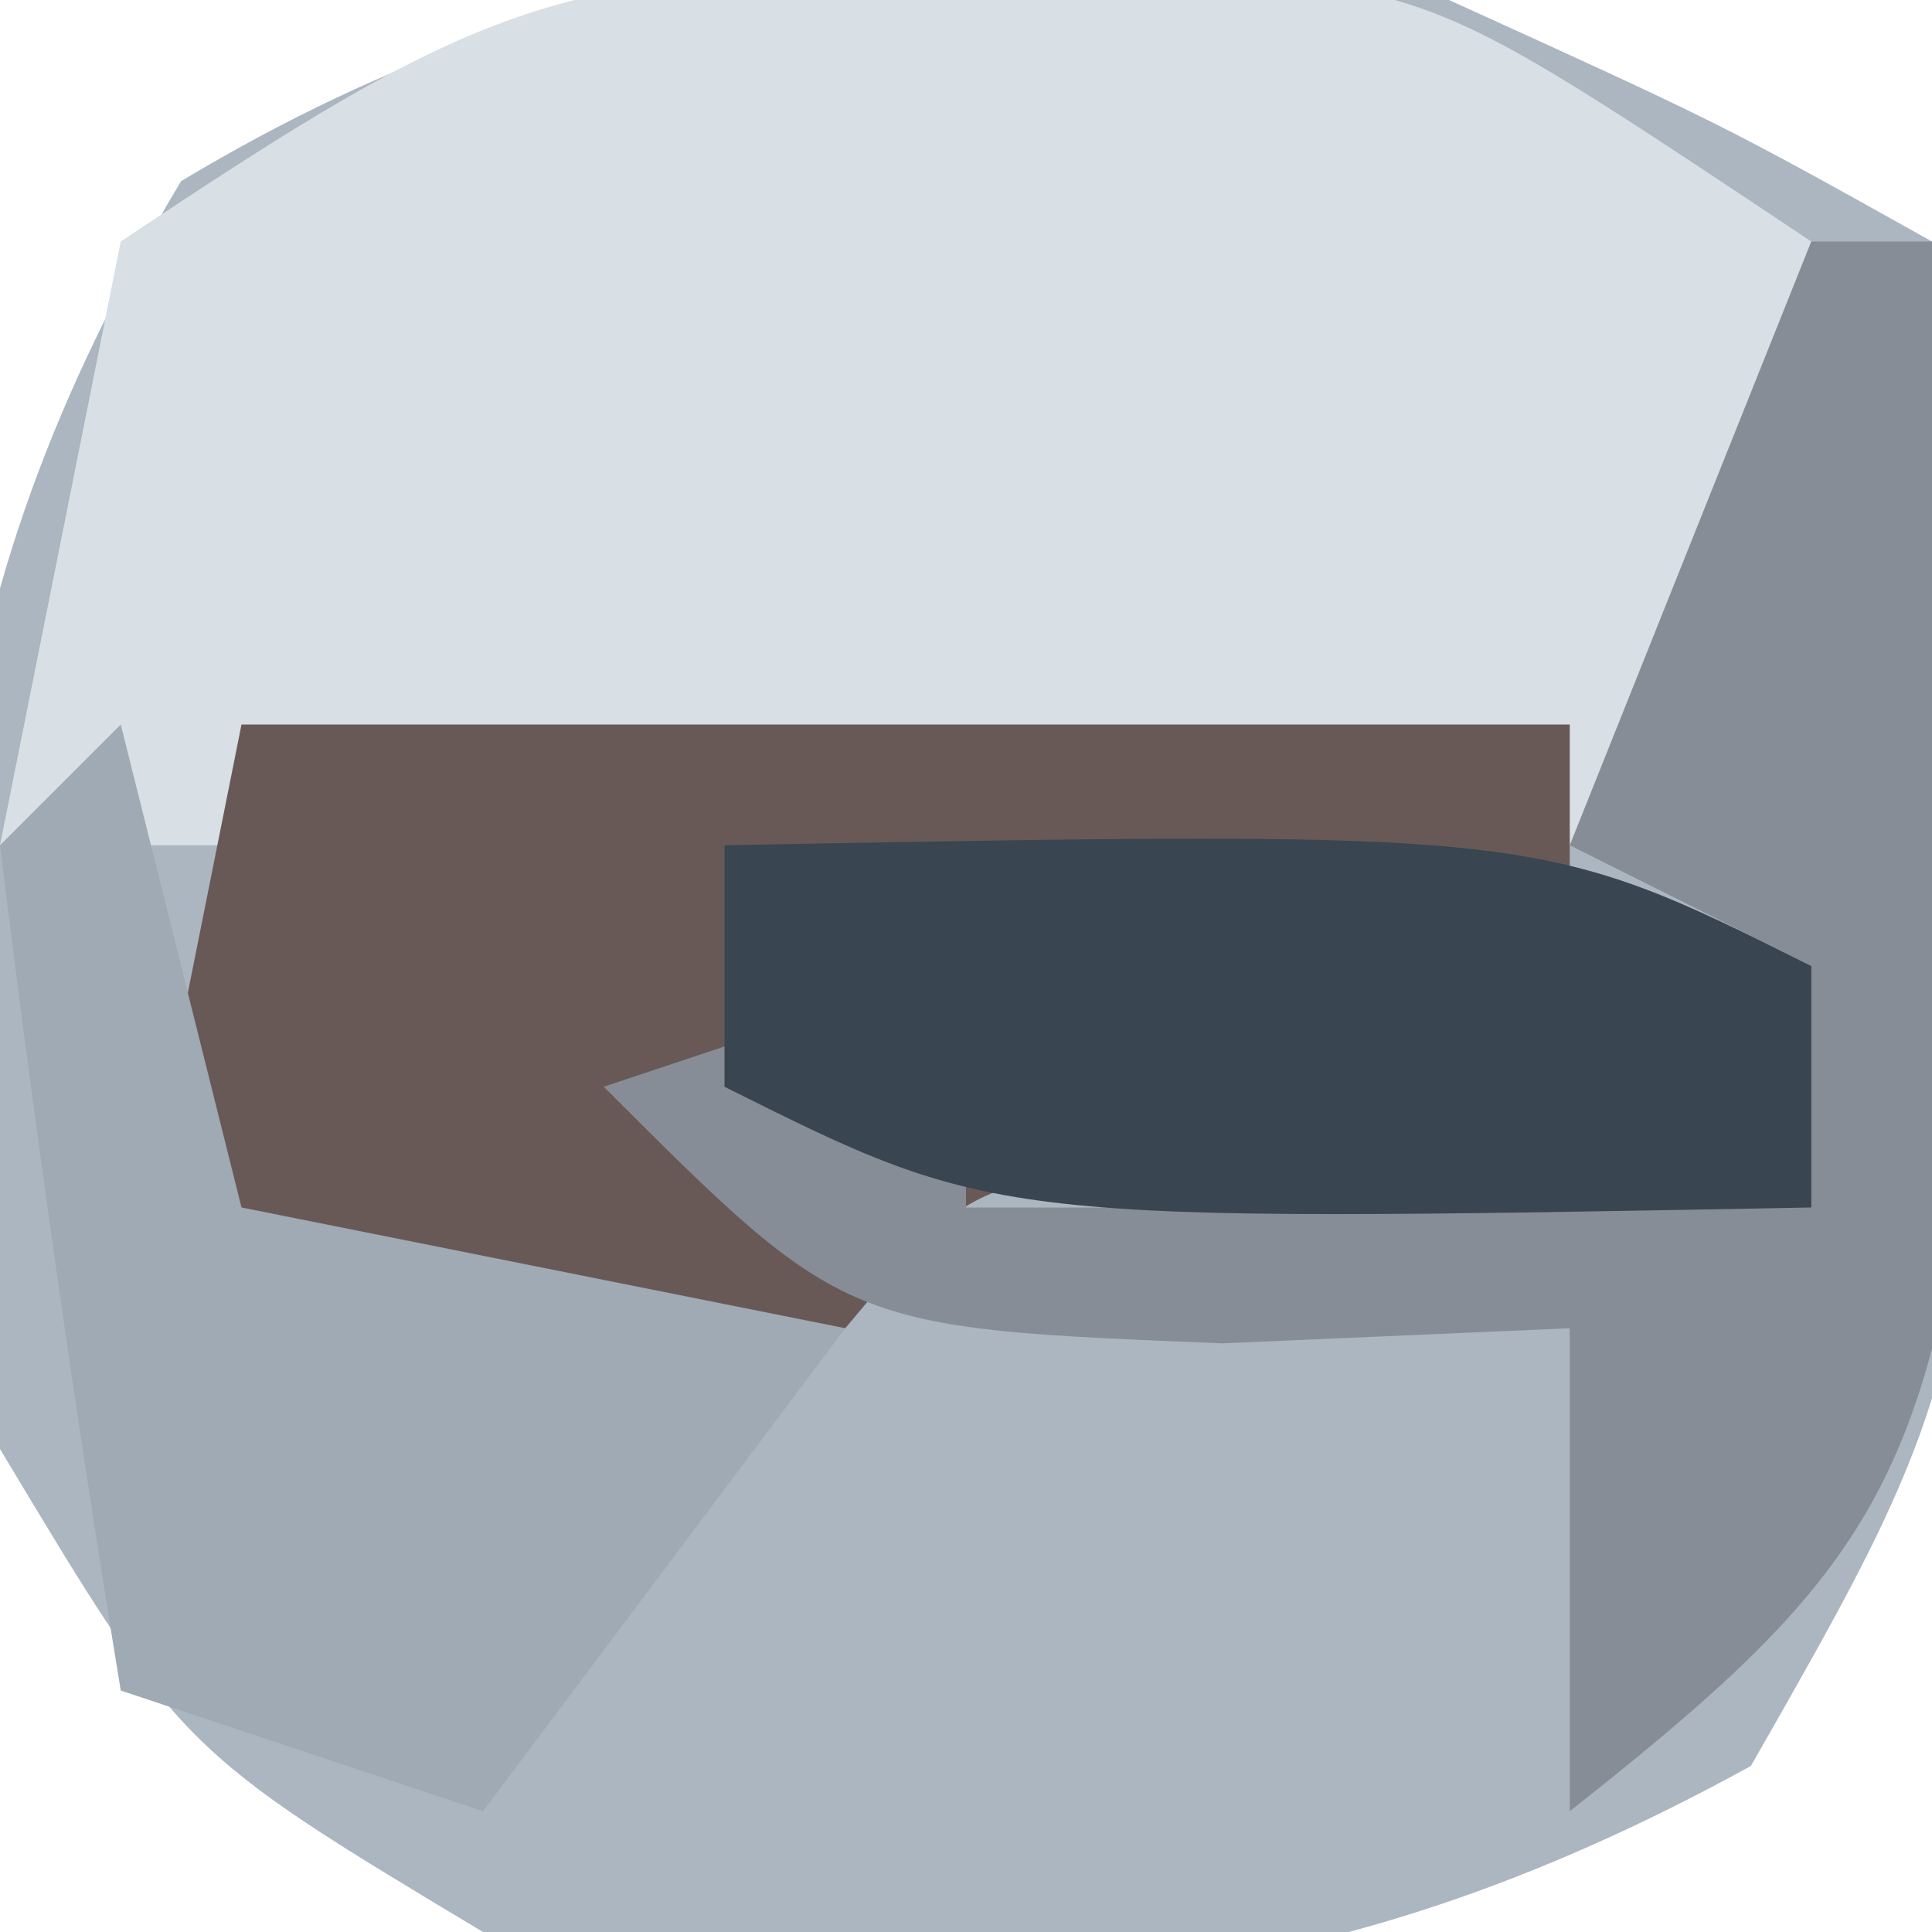
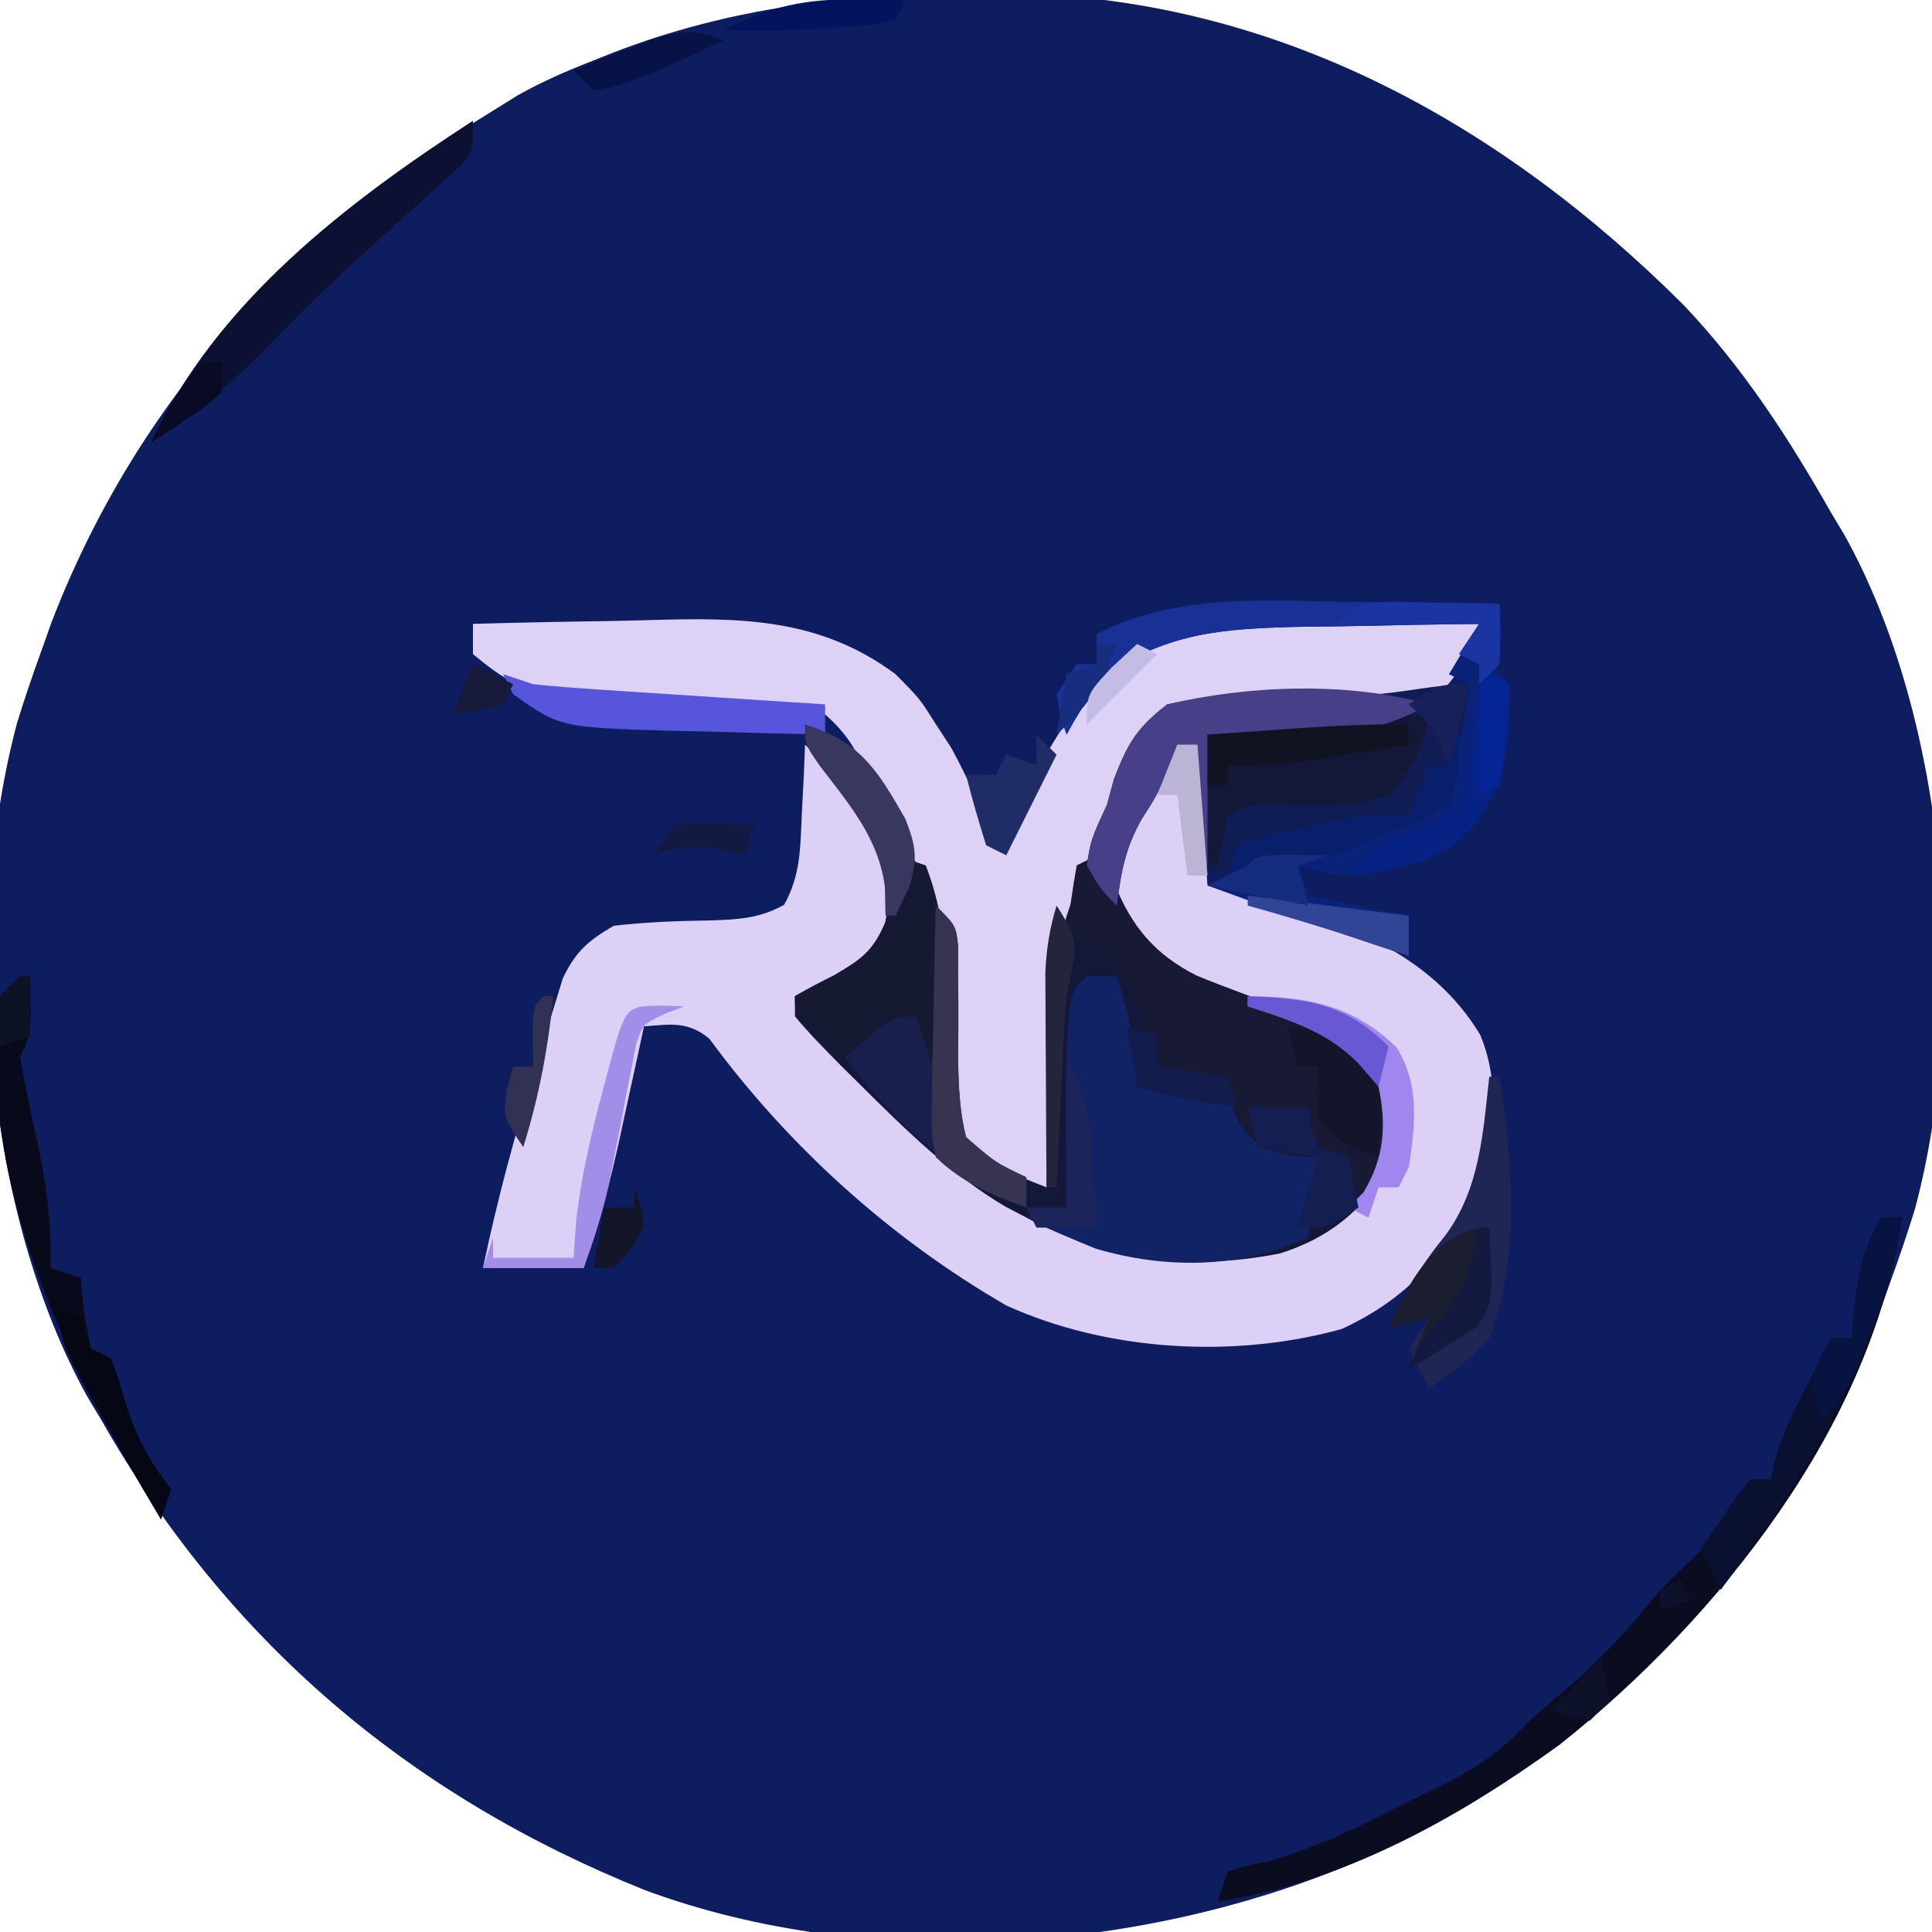
- <svg xmlns="http://www.w3.org/2000/svg" version="1.1" width="16" height="16">
-   <path d="M0 0 C2.25 1.023 2.25 1.023 4 2 C4.613 10.927 4.613 10.927 2.5 14.625 C-1.056 16.581 -4.034 16.78 -8 16 C-10.5 14.5 -10.5 14.5 -12 12 C-12.791 7.979 -12.622 5.036 -10.5 1.5 C-7.027 -0.584 -3.961 -0.665 0 0 Z " fill="#ACB6C0" transform="translate(12,0)" />
-   <path d="M0 0 C0.681 -0.005 1.361 -0.01 2.062 -0.016 C4 0.25 4 0.25 7 2.25 C6.67 3.9 6.34 5.55 6 7.25 C1.38 7.25 -3.24 7.25 -8 7.25 C-7.67 5.6 -7.34 3.95 -7 2.25 C-4.003 0.252 -3.367 -0.026 0 0 Z " fill="#D8DFE5" transform="translate(8,-0.25)" />
-   <path d="M0 0 C3.63 0 7.26 0 11 0 C11 0.66 11 1.32 11 2 C11.66 2 12.32 2 13 2 C13 2.66 13 3.32 13 4 C11.866 3.979 10.731 3.959 9.562 3.938 C6.184 3.584 6.184 3.584 5 5 C3 5.041 1 5.043 -1 5 C-0.67 3.35 -0.34 1.7 0 0 Z " fill="#685957" transform="translate(2,6)" />
-   <path d="M0 0 C0.33 0 0.66 0 1 0 C1.081 1.603 1.139 3.208 1.188 4.812 C1.222 5.706 1.257 6.599 1.293 7.52 C0.951 10.416 0.246 11.226 -2 13 C-2 11.68 -2 10.36 -2 9 C-2.949 9.041 -3.897 9.082 -4.875 9.125 C-8 9 -8 9 -10 7 C-9.01 6.67 -8.02 6.34 -7 6 C-7 6.66 -7 7.32 -7 8 C-4.69 8 -2.38 8 0 8 C0 7.34 0 6.68 0 6 C-0.66 5.67 -1.32 5.34 -2 5 C-1.34 3.35 -0.68 1.7 0 0 Z " fill="#868D96" transform="translate(15,2)" />
-   <path d="M0 0 C0.33 1.32 0.66 2.64 1 4 C2.65 4.33 4.3 4.66 6 5 C5.01 6.32 4.02 7.64 3 9 C2.01 8.67 1.02 8.34 0 8 C-0.381 5.674 -0.713 3.339 -1 1 C-0.67 0.67 -0.34 0.34 0 0 Z " fill="#9FAAB4" transform="translate(1,6)" />
-   <path d="M0 0 C6.75 -0.125 6.75 -0.125 9 1 C9 1.66 9 2.32 9 3 C2.25 3.125 2.25 3.125 0 2 C0 1.34 0 0.68 0 0 Z " fill="#394551" transform="translate(6,7)" />
+ <svg xmlns="http://www.w3.org/2000/svg" version="1.1" width="192" height="192">
+   <path d="M0 0 C1.976 -0.016 1.976 -0.016 3.993 -0.032 C30.221 0.343 52.721 12.747 70.965 30.961 C76.914 37.246 81.356 44.119 85.625 51.625 C86.025 52.288 86.424 52.95 86.836 53.633 C97.263 72.235 99.368 100.357 93.938 120.75 C93.224 123.06 92.458 125.355 91.625 127.625 C91.251 128.679 90.877 129.734 90.492 130.82 C81.108 155.12 62.888 174.522 39.232 185.3 C17.659 194.7 -9.935 196.729 -32.275 188.468 C-55.767 179.033 -73.819 163.699 -86.375 141.625 C-86.775 140.962 -87.174 140.3 -87.586 139.617 C-98.013 121.015 -100.118 92.893 -94.688 72.5 C-93.974 70.19 -93.208 67.895 -92.375 65.625 C-92.001 64.571 -91.627 63.516 -91.242 62.43 C-82.703 40.319 -67.367 23.801 -47.375 11.625 C-46.568 11.121 -45.761 10.617 -44.93 10.098 C-42.462 8.713 -40.013 7.656 -37.375 6.625 C-36.73 6.367 -36.086 6.109 -35.422 5.843 C-23.758 1.358 -12.398 0.036 0 0 Z " fill="#0E1D5F" transform="translate(96.375,-0.625)" />
+   <path d="M0 0 C5.021 4.75 8.118 8.022 8.5 15.062 C8.389 18.803 8.304 19.654 5.75 22.562 C3.396 23.793 1.552 24.427 -1 25 C13.99 42.706 13.99 42.706 35.211 50.281 C43.385 50.506 48.329 49.734 54.938 44.812 C57.293 41.601 57.586 39.923 57.664 36.062 C56.585 32.712 54.698 31.223 52 29 C48.505 27.247 44.828 25.996 41.15 24.684 C36.496 22.92 33.692 21.418 31 17 C29.794 10.851 32.363 7.012 35.492 1.941 C35.99 1.301 36.487 0.66 37 0 C37.66 0 38.32 0 39 0 C39.495 6.93 39.495 6.93 40 14 C41.609 14.392 43.218 14.784 44.875 15.188 C53.493 17.553 62.307 20.815 67.105 28.852 C69.238 33.974 68.444 39.599 66.812 44.75 C63.341 50.974 59.853 55.069 53.328 58.078 C42.668 61.031 30.071 60.31 20.02 55.742 C8.514 49.104 -1.654 39.915 -9.516 29.215 C-11.645 27.472 -13.337 27.79 -16 28 C-16.266 29.23 -16.531 30.46 -16.805 31.727 C-17.161 33.359 -17.518 34.992 -17.875 36.625 C-18.049 37.433 -18.223 38.241 -18.402 39.074 C-19.371 43.486 -20.47 47.741 -22 52 C-25.3 52 -28.6 52 -32 52 C-30.559 45.083 -28.725 38.37 -26.625 31.625 C-26.334 30.641 -26.042 29.658 -25.742 28.645 C-25.448 27.702 -25.154 26.76 -24.852 25.789 C-24.592 24.94 -24.332 24.092 -24.065 23.217 C-22.779 20.539 -21.554 19.486 -19 18 C-15.782 17.633 -12.636 17.516 -9.4 17.473 C-6.668 17.38 -4.488 17.275 -2.078 15.918 C-0.412 12.954 -0.467 10.18 -0.312 6.812 C-0.247 5.54 -0.181 4.268 -0.113 2.957 C-0.076 1.981 -0.039 1.005 0 0 Z " fill="#DCD0F6" transform="translate(80,74)" />
+   <path d="M0 0 C3 1 3 1 4.676 3.402 C6.725 8.969 6.295 14.513 6.088 20.389 C6.106 23.136 6.188 25.372 7 28 C9.403 30.312 11.941 31.708 15 33 C14.984 32.315 14.969 31.63 14.952 30.924 C14.89 27.783 14.851 24.642 14.812 21.5 C14.787 20.422 14.762 19.345 14.736 18.234 C14.677 11.782 15.041 6.795 18 1 C18.99 0.67 19.98 0.34 21 0 C21.34 1.33 21.34 1.33 21.688 2.688 C23.404 7.02 25.696 9.84 29.937 11.975 C32.879 13.175 35.858 14.248 38.85 15.316 C43.491 17.075 46.362 18.559 49 23 C49.711 25.76 49.56 28.212 49 31 C46.416 35.307 43.048 38.04 38.227 39.559 C29.25 41.338 21.02 40.281 13 36 C12.299 35.634 11.598 35.268 10.875 34.891 C5.375 31.615 0.958 27.23 -3.562 22.75 C-4.195 22.123 -4.828 21.496 -5.479 20.85 C-10 16.256 -10 16.256 -10 14 C-8.734 13.267 -7.436 12.588 -6.125 11.938 C-3.457 10.372 -2.232 9.553 -1.023 6.672 C-0.554 4.442 -0.198 2.269 0 0 Z " fill="#131838" transform="translate(89,85)" />
+   <path d="M0 0 C4.374 -0.125 8.747 -0.215 13.123 -0.275 C14.606 -0.3 16.09 -0.334 17.574 -0.377 C26.577 -0.635 34.445 -0.615 42 5 C44.402 7.43 44.402 7.43 45.938 9.875 C46.462 10.677 46.987 11.479 47.527 12.305 C49.255 15.467 50.629 18.668 52 22 C52.519 21.047 53.039 20.095 53.574 19.113 C54.278 17.846 54.983 16.579 55.688 15.312 C56.027 14.687 56.367 14.061 56.717 13.416 C60.267 7.079 64.188 2.872 71 0 C74.343 -0.341 74.343 -0.341 77.93 -0.293 C79.863 -0.278 79.863 -0.278 81.836 -0.264 C83.182 -0.239 84.529 -0.213 85.875 -0.188 C87.245 -0.172 88.615 -0.159 89.984 -0.146 C93.323 -0.111 96.661 -0.062 100 0 C98.926 2.915 98.222 4.778 96 7 C92.535 7.935 89.276 8.119 85.699 8.098 C84.723 8.094 83.746 8.091 82.74 8.088 C81.733 8.08 80.725 8.071 79.688 8.062 C78.661 8.058 77.634 8.053 76.576 8.049 C74.051 8.037 71.525 8.021 69 8 C68.754 8.669 68.508 9.338 68.254 10.027 C66.421 14.373 64.112 18.436 61.834 22.561 C58.955 27.855 57.906 31.663 57.684 37.641 C57.621 39.246 57.621 39.246 57.557 40.883 C57.517 41.994 57.478 43.105 57.438 44.25 C57.373 45.94 57.373 45.94 57.307 47.664 C57.201 50.443 57.099 53.221 57 56 C49.848 53.156 49.848 53.156 48 51 C47.521 47.713 47.642 44.44 47.688 41.125 C47.535 31.2 45.673 25.253 40 17 C39.722 16.311 39.444 15.623 39.158 14.914 C38.016 12.387 37.089 10.843 35 9 C30.215 7.794 25.479 7.789 20.562 7.75 C17.959 7.699 15.356 7.632 12.754 7.547 C11.602 7.535 10.451 7.523 9.264 7.511 C5.288 6.889 3.073 5.567 0 3 C0 2.01 0 1.02 0 0 Z " fill="#DDD2F6" transform="translate(47,62)" />
+   <path d="M0 0 C-0.313 4.122 -0.765 8.046 -2 12 C-5.375 14.125 -5.375 14.125 -9 15 C-9.639 15.371 -10.279 15.742 -10.938 16.125 C-13.576 17.244 -16.198 17.487 -19.031 17.777 C-21.174 17.988 -21.174 17.988 -23.938 18.625 C-24.618 18.749 -25.299 18.872 -26 19 C-27 18 -27 18 -27.098 15.277 C-27.086 14.175 -27.074 13.073 -27.062 11.938 C-27.053 10.833 -27.044 9.728 -27.035 8.59 C-27.024 7.735 -27.012 6.881 -27 6 C-27.66 6 -28.32 6 -29 6 C-29.268 6.722 -29.536 7.444 -29.812 8.188 C-31 11 -31 11 -32.562 13.438 C-34.179 16.318 -34.621 18.74 -35 22 C-36.625 20.375 -36.625 20.375 -38 18 C-37.562 15.375 -37.562 15.375 -36 12 C-35.767 11.151 -35.533 10.301 -35.293 9.426 C-33.954 5.912 -33.016 4.315 -30 2 C-23.635 0.569 -16.978 0.842 -10.492 1.047 C-6.907 0.98 -3.592 0 0 0 Z " fill="#101C54" transform="translate(146,68)" />
+   <path d="M0 0 C0.99 0 1.98 0 3 0 C4.193 3.877 5 6.916 5 11 C8.63 11.66 12.26 12.32 16 13 C16.33 14.32 16.66 15.64 17 17 C18.98 17.33 20.96 17.66 23 18 C22.67 20.64 22.34 23.28 22 26 C15.365 29.066 7.918 29.146 0.93 27.102 C-1.435 26.152 -3.727 25.149 -6 24 C-4.68 23.67 -3.36 23.34 -2 23 C-2.012 21.998 -2.023 20.997 -2.035 19.965 C-2.045 18.622 -2.054 17.28 -2.062 15.938 C-2.074 14.627 -2.086 13.316 -2.098 11.965 C-1.848 1.848 -1.848 1.848 0 0 Z " fill="#112265" transform="translate(108,97)" />
+   <path d="M0 0 C0.34 1.33 0.34 1.33 0.688 2.688 C2.404 7.02 4.696 9.84 8.937 11.975 C11.879 13.175 14.858 14.248 17.85 15.316 C22.491 17.075 25.362 18.559 28 23 C29.066 27.14 28.419 30.27 26.312 33.938 C23.788 36.189 22.33 36.723 19 37 C19.66 34.69 20.32 32.38 21 30 C19.608 29.907 19.608 29.907 18.188 29.812 C15 29 15 29 13.125 26.562 C12 24 12 24 12 22 C9.69 21.67 7.38 21.34 5 21 C4.807 20.385 4.613 19.77 4.414 19.137 C4.154 18.328 3.893 17.52 3.625 16.688 C3.37 15.887 3.115 15.086 2.852 14.262 C2.012 11.773 2.012 11.773 0 9 C-2.059 8.276 -2.059 8.276 -4 8 C-3.744 5.657 -3.407 3.322 -3 1 C-1 0 -1 0 0 0 Z " fill="#171935" transform="translate(110,85)" />
+   <path d="M0 0 C1.505 0.015 3.01 0.029 4.516 0.041 C8.177 0.074 11.839 0.125 15.5 0.188 C15.479 1.322 15.459 2.456 15.438 3.625 C15.084 7.003 15.084 7.003 16.5 8.188 C16.727 13.342 16.202 17.984 13.062 22.188 C9.308 26.042 4.759 26.979 -0.5 27.188 C-2.805 26.719 -2.805 26.719 -4.5 26.188 C-4.17 27.177 -3.84 28.168 -3.5 29.188 C-0.2 29.848 3.1 30.508 6.5 31.188 C6.5 32.508 6.5 33.828 6.5 35.188 C-0.22 32.997 -6.867 30.63 -13.5 28.188 C-12.541 27.723 -12.541 27.723 -11.562 27.25 C-9.564 26.353 -9.564 26.353 -8.5 25.188 C-7.366 25.084 -6.231 24.981 -5.062 24.875 C0.158 24.197 5.245 23.466 9.5 20.188 C11.236 16.272 11.98 12.425 12.5 8.188 C11.84 7.857 11.18 7.527 10.5 7.188 C11.49 5.537 12.48 3.888 13.5 2.188 C9.516 2.232 5.533 2.302 1.549 2.395 C-0.463 2.437 -2.476 2.459 -4.488 2.48 C-11.886 2.666 -17.284 3.023 -23.5 7.188 C-25.156 9.125 -26.269 10.931 -27.5 13.188 C-28.125 11.375 -28.125 11.375 -28.5 9.188 C-27.84 8.197 -27.18 7.207 -26.5 6.188 C-25.84 6.188 -25.18 6.188 -24.5 6.188 C-24.5 5.197 -24.5 4.207 -24.5 3.188 C-16.623 -0.762 -8.579 -0.15 0 0 Z " fill="#0A2278" transform="translate(133.5,59.8125)" />
+   <path d="M0 0 C0.66 0 1.32 0 2 0 C-0.847 20.535 -16.182 39.819 -32 52.383 C-42.197 59.755 -53.442 66.017 -66 68 C-65.67 67.01 -65.34 66.02 -65 65 C-63.312 64.438 -63.312 64.438 -61 64 C-56.775 62.752 -52.984 61.087 -49.086 59.07 C-47.687 58.353 -46.275 57.66 -44.852 56.992 C-40.826 55.092 -38.035 53.32 -35 50 C-33.695 48.867 -32.381 47.742 -31.062 46.625 C-27.62 43.641 -24.851 40.544 -22 37 C-21.154 36.175 -20.309 35.35 -19.438 34.5 C-16.859 32.012 -16.859 32.012 -14.812 28.688 C-14.214 27.801 -13.616 26.914 -13 26 C-12.34 26 -11.68 26 -11 26 C-10.888 25.448 -10.776 24.897 -10.66 24.328 C-9.886 21.599 -8.732 19.272 -7.438 16.75 C-6.982 15.858 -6.527 14.966 -6.059 14.047 C-5.535 13.034 -5.535 13.034 -5 12 C-4.34 12 -3.68 12 -3 12 C-2.814 10.144 -2.814 10.144 -2.625 8.25 C-2.243 5.124 -1.695 2.711 0 0 Z " fill="#0A0C20" transform="translate(187,121)" />
+   <path d="M0 0 C0.99 0.33 1.98 0.66 3 1 C5.961 8.636 5.176 16.941 5 25 C2.392 21.797 1.652 20.175 2 16 C0.886 17.021 0.886 17.021 -0.25 18.062 C-3 20 -3 20 -5.125 19.938 C-7.235 18.883 -8.527 17.841 -10 16 C-10 15.34 -10 14.68 -10 14 C-8.734 13.267 -7.436 12.588 -6.125 11.938 C-3.457 10.372 -2.232 9.553 -1.023 6.672 C-0.554 4.442 -0.198 2.269 0 0 Z " fill="#161932" transform="translate(89,85)" />
+   <path d="M0 0 C-0.6 3.357 -1.619 5.534 -4 8 C-7.056 9.048 -9.93 9.023 -13.125 9 C-16.914 8.796 -16.914 8.796 -20 10 C-20.33 11.65 -20.66 13.3 -21 15 C-21.33 15 -21.66 15 -22 15 C-22 10.71 -22 6.42 -22 2 C-20.952 1.939 -19.904 1.879 -18.824 1.816 C-17.445 1.732 -16.066 1.647 -14.688 1.562 C-13.997 1.523 -13.307 1.484 -12.596 1.443 C-8.238 1.17 -4.338 0 0 0 Z " fill="#131838" transform="translate(142,71)" />
+   <path d="M0 0 C0.33 0 0.66 0 1 0 C2.299 8.767 3.148 17.558 0 26 C-1.869 28.043 -3.704 29.403 -6 31 C-6.66 29.68 -7.32 28.36 -8 27 C-7.34 26.01 -6.68 25.02 -6 24 C-7.32 24.33 -8.64 24.66 -10 25 C-8.431 21.615 -6.809 18.731 -4.438 15.875 C-0.935 11.202 -0.623 5.661 0 0 Z " fill="#1F2654" transform="translate(148,107)" />
+   <path d="M0 0 C-6.913 4.047 -14.258 3.269 -22 3 C-22 7.29 -22 11.58 -22 16 C-22.33 16 -22.66 16 -23 16 C-23 12.04 -23 8.08 -23 4 C-23.66 4 -24.32 4 -25 4 C-25.268 4.722 -25.536 5.444 -25.812 6.188 C-27 9 -27 9 -28.562 11.438 C-30.179 14.318 -30.621 16.74 -31 20 C-32.625 18.375 -32.625 18.375 -34 16 C-33.562 13.375 -33.562 13.375 -32 10 C-31.767 9.151 -31.533 8.301 -31.293 7.426 C-29.954 3.91 -29.015 2.32 -26 0 C-17.991 -1.898 -7.959 -2.29 0 0 Z " fill="#474088" transform="translate(142,70)" />
+   <path d="M0 0 C0 3 0 3 -1.218 4.467 C-1.783 4.974 -2.348 5.481 -2.93 6.004 C-3.868 6.861 -3.868 6.861 -4.826 7.735 C-5.84 8.639 -5.84 8.639 -6.875 9.562 C-8.259 10.821 -9.642 12.082 -11.023 13.344 C-11.704 13.964 -12.384 14.584 -13.085 15.223 C-15.64 17.594 -18.069 20.064 -20.5 22.562 C-24.097 26.214 -27.709 29.202 -32 32 C-25.483 18.026 -12.605 8.179 0 0 Z " fill="#0C1032" transform="translate(47,12)" />
+   <path d="M0 0 C2 2 2 2 2.224 4.091 C2.213 5.357 2.213 5.357 2.203 6.648 C2.215 7.571 2.226 8.494 2.238 9.445 C2.246 11.391 2.238 13.336 2.215 15.281 C2.264 17.977 2.353 20.38 3 23 C5.895 25.526 5.895 25.526 9 27 C9 27.99 9 28.98 9 30 C4.799 28.6 2.121 26.613 -1.125 23.625 C-1.973 22.854 -2.821 22.083 -3.695 21.289 C-5.707 19.292 -7.38 17.318 -9 15 C-4.25 11 -4.25 11 -2 11 C-1.34 12.98 -0.68 14.96 0 17 C0 11.39 0 5.78 0 0 Z " fill="#181F4D" transform="translate(93,90)" />
+   <path d="M0 0 C0.33 0 0.66 0 1 0 C1.125 5.75 1.125 5.75 0 8 C0.418 10.445 0.892 12.833 1.438 15.25 C2.48 19.885 3.185 24.224 3 29 C3.99 29.33 4.98 29.66 6 30 C6.124 31.134 6.247 32.269 6.375 33.438 C6.581 34.613 6.787 35.789 7 37 C7.66 37.33 8.32 37.66 9 38 C9.746 39.926 9.746 39.926 10.438 42.312 C11.515 45.799 12.772 48.104 15 51 C14.67 51.99 14.34 52.98 14 54 C4.637 38.503 -4.38 20.7 -2 2 C-1.34 1.34 -0.68 0.68 0 0 Z " fill="#080A1B" transform="translate(2,97)" />
+   <path d="M0 0 C0.66 0 1.32 0 2 0 C0.104 13.672 -7.845 26.127 -16 37 C-16.66 35.68 -17.32 34.36 -18 33 C-17.217 31.828 -16.423 30.662 -15.625 29.5 C-15.184 28.85 -14.743 28.201 -14.289 27.531 C-13.864 27.026 -13.438 26.521 -13 26 C-12.34 26 -11.68 26 -11 26 C-10.832 25.172 -10.832 25.172 -10.66 24.328 C-9.886 21.599 -8.732 19.272 -7.438 16.75 C-6.982 15.858 -6.527 14.966 -6.059 14.047 C-5.709 13.371 -5.36 12.696 -5 12 C-4.34 12 -3.68 12 -3 12 C-2.876 10.762 -2.752 9.525 -2.625 8.25 C-2.243 5.124 -1.695 2.711 0 0 Z " fill="#0A102F" transform="translate(187,121)" />
+   <path d="M0 0 C1.505 0.015 3.01 0.029 4.516 0.041 C8.177 0.074 11.839 0.125 15.5 0.188 C15.625 3.062 15.625 3.062 15.5 6.188 C14.84 6.848 14.18 7.508 13.5 8.188 C13.5 7.527 13.5 6.867 13.5 6.188 C12.84 5.857 12.18 5.527 11.5 5.188 C12.16 4.197 12.82 3.208 13.5 2.188 C9.516 2.232 5.533 2.302 1.549 2.395 C-0.463 2.437 -2.476 2.459 -4.488 2.48 C-11.886 2.666 -17.284 3.023 -23.5 7.188 C-25.156 9.125 -26.269 10.931 -27.5 13.188 C-28.125 11.375 -28.125 11.375 -28.5 9.188 C-27.84 8.197 -27.18 7.207 -26.5 6.188 C-25.84 6.188 -25.18 6.188 -24.5 6.188 C-24.5 5.197 -24.5 4.207 -24.5 3.188 C-16.623 -0.762 -8.579 -0.15 0 0 Z " fill="#193196" transform="translate(133.5,59.8125)" />
+   <path d="M0 0 C0.99 0.33 1.98 0.66 3 1 C5.209 1.219 7.422 1.39 9.637 1.535 C10.935 1.622 12.234 1.709 13.572 1.799 C14.944 1.887 16.316 1.975 17.688 2.062 C19.071 2.154 20.454 2.246 21.838 2.338 C25.225 2.562 28.612 2.783 32 3 C32 3.99 32 4.98 32 6 C27.958 5.919 23.917 5.806 19.875 5.688 C18.733 5.665 17.591 5.642 16.414 5.619 C5.675 5.276 5.675 5.276 1 2 C0.67 1.34 0.34 0.68 0 0 Z " fill="#5855DD" transform="translate(50,67)" />
+   <path d="M0 0 C5.471 0.608 5.471 0.608 7.688 2.25 C9.397 4.529 9.31 5.872 9.188 8.688 C9.16 9.496 9.133 10.304 9.105 11.137 C9.071 11.752 9.036 12.366 9 13 C5.961 11.987 4.879 11.505 3 9 C2.812 6.312 2.812 6.312 3 4 C2.34 4 1.68 4 1 4 C0.67 2.68 0.34 1.36 0 0 Z " fill="#13152A" transform="translate(128,102)" />
+   <path d="M0 0 C0.366 7.441 0.366 7.441 -1.188 9.812 C-3.424 11.277 -5.675 12.68 -8 14 C-7.34 12.35 -6.68 10.7 -6 9 C-7.32 9.33 -8.64 9.66 -10 10 C-8.319 5.892 -5.256 0 0 0 Z " fill="#1B1D30" transform="translate(148,122)" />
+   <path d="M0 0 C1.207 0.031 1.207 0.031 2.438 0.062 C1.802 0.312 1.167 0.561 0.512 0.817 C-1.678 1.861 -1.678 1.861 -2.352 3.847 C-2.486 4.552 -2.62 5.258 -2.758 5.984 C-2.916 6.763 -3.075 7.542 -3.238 8.344 C-3.387 9.158 -3.535 9.973 -3.688 10.812 C-4 12.412 -4.315 14.011 -4.633 15.609 C-4.783 16.369 -4.933 17.129 -5.087 17.912 C-5.705 20.706 -6.583 23.376 -7.562 26.062 C-10.863 26.062 -14.162 26.062 -17.562 26.062 C-17.067 24.578 -17.067 24.578 -16.562 23.062 C-16.562 23.723 -16.562 24.383 -16.562 25.062 C-13.922 25.062 -11.283 25.062 -8.562 25.062 C-8.48 23.887 -8.398 22.711 -8.312 21.5 C-7.812 16.896 -6.755 12.526 -5.562 8.062 C-5.384 7.391 -5.206 6.72 -5.022 6.029 C-3.391 0.083 -3.391 0.083 0 0 Z " fill="#A28DE9" transform="translate(65.5625,99.9375)" />
+   <path d="M0 0 C5.948 0.027 10.346 0.859 14.754 5.043 C17.107 8.738 16.664 12.804 16 17 C15.67 17.66 15.34 18.32 15 19 C14.34 19 13.68 19 13 19 C12.67 19.99 12.34 20.98 12 22 C11.34 21.67 10.68 21.34 10 21 C10.495 20.505 10.99 20.01 11.5 19.5 C13.578 16.037 13.805 12.884 13 9 C9.548 4.146 5.47 2.761 0 1 C0 0.67 0 0.34 0 0 Z " fill="#A087EE" transform="translate(124,99)" />
+   <path d="M0 0 C0.66 0.33 1.32 0.66 2 1 C1.975 7.32 1.4 11.994 -3.102 16.66 C-6.417 19 -10.027 19.567 -14 20 C-11.795 17.505 -10.065 16.597 -6.938 15.562 C-4.737 14.668 -4.737 14.668 -3 13 C-1.981 9.833 -1.57 6.89 -1.254 3.582 C-1 1 -1 1 0 0 Z " fill="#062285" transform="translate(148,67)" />
+   <path d="M0 0 C2 2 2 2 2.224 4.091 C2.217 4.935 2.21 5.779 2.203 6.648 C2.215 7.571 2.226 8.494 2.238 9.445 C2.246 11.391 2.238 13.336 2.215 15.281 C2.264 17.977 2.353 20.38 3 23 C5.895 25.526 5.895 25.526 9 27 C9 27.99 9 28.98 9 30 C5.542 28.751 2.663 27.567 0 25 C-0.454 22.365 -0.454 22.365 -0.391 19.238 C-0.378 18.12 -0.365 17.002 -0.352 15.85 C-0.318 14.682 -0.285 13.515 -0.25 12.312 C-0.232 11.134 -0.214 9.955 -0.195 8.74 C-0.148 5.826 -0.082 2.913 0 0 Z " fill="#373452" transform="translate(93,90)" />
+   <path d="M0 0 C0.33 0 0.66 0 1 0 C0.913 5.32 0.913 5.32 0 8 C-3.312 9.875 -3.312 9.875 -7 11 C-7.639 11.371 -8.279 11.742 -8.938 12.125 C-12.183 13.502 -15.502 13.611 -19 14 C-19.99 14.33 -20.98 14.66 -22 15 C-21.67 14.01 -21.34 13.02 -21 12 C-18.199 11.051 -18.199 11.051 -14.688 10.312 C-12.961 9.935 -12.961 9.935 -11.199 9.551 C-8 9 -8 9 -4 9 C-3.34 7.35 -2.68 5.7 -2 4 C-1.34 4 -0.68 4 0 4 C0 2.68 0 1.36 0 0 Z " fill="#0A1F6B" transform="translate(144,72)" />
+   <path d="M0 0 C1.98 0 3.96 0 6 0 C6.103 0.639 6.206 1.279 6.312 1.938 C6.539 2.618 6.766 3.299 7 4 C7.99 4.33 8.98 4.66 10 5 C10.33 6.65 10.66 8.3 11 10 C8 12 8 12 5 12 C5.66 9.69 6.32 7.38 7 5 C4.03 4.505 4.03 4.505 1 4 C0.67 2.68 0.34 1.36 0 0 Z " fill="#141E50" transform="translate(124,110)" />
+   <path d="M0 0 C0 0.66 0 1.32 0 2 C-2.062 2.338 -4.124 2.67 -6.188 3 C-7.91 3.278 -7.91 3.278 -9.668 3.562 C-12.504 3.935 -15.147 4.086 -18 4 C-18 4.66 -18 5.32 -18 6 C-18.66 6 -19.32 6 -20 6 C-20 4.35 -20 2.7 -20 1 C-17.604 0.831 -15.208 0.665 -12.812 0.5 C-12.139 0.452 -11.465 0.405 -10.771 0.355 C-7.174 0.11 -3.606 -0.056 0 0 Z " fill="#111322" transform="translate(140,72)" />
+   <path d="M0 0 C0.66 0 1.32 0 2 0 C1.412 4.416 0.298 8.151 -1.438 12.25 C-1.869 13.286 -2.301 14.323 -2.746 15.391 C-4 18 -4 18 -6 20 C-6.931 17.394 -7.149 16.358 -6.062 13.75 C-5.712 13.172 -5.361 12.595 -5 12 C-4.34 12 -3.68 12 -3 12 C-2.876 10.762 -2.752 9.525 -2.625 8.25 C-2.243 5.124 -1.695 2.711 0 0 Z " fill="#071441" transform="translate(187,121)" />
+   <path d="M0 0 C5.49 1.699 7.213 4.541 9.973 9.379 C11.06 12.153 11.198 13.311 10.375 16.125 C9.921 17.074 9.467 18.023 9 19 C8.67 19 8.34 19 8 19 C7.979 18.051 7.959 17.102 7.938 16.125 C7.302 11.273 4.39 7.94 1.496 4.137 C0 2 0 2 0 0 Z " fill="#383760" transform="translate(80,72)" />
+   <path d="M0 0 C0.66 0.66 1.32 1.32 2 2 C0.35 5.3 -1.3 8.6 -3 12 C-3.66 11.67 -4.32 11.34 -5 11 C-5.731 8.686 -6.401 6.352 -7 4 C-6.01 4 -5.02 4 -4 4 C-3.67 3.34 -3.34 2.68 -3 2 C-2.01 2.33 -1.02 2.66 0 3 C0 2.01 0 1.02 0 0 Z " fill="#202C65" transform="translate(103,73)" />
+   <path d="M0 0 C2.022 4.043 2.359 6.321 2.625 10.75 C2.7 11.92 2.775 13.091 2.852 14.297 C2.901 15.189 2.95 16.081 3 17 C1.02 17 -0.96 17 -3 17 C-3.33 16.34 -3.66 15.68 -4 15 C-2.68 15 -1.36 15 0 15 C0 10.05 0 5.1 0 0 Z " fill="#1B2559" transform="translate(106,105)" />
+   <path d="M0 0 C0.99 0.495 0.99 0.495 2 1 C2.33 1.99 2.66 2.98 3 4 C3.66 4.33 4.32 4.66 5 5 C5.746 6.926 5.746 6.926 6.438 9.312 C7.515 12.799 8.772 15.104 11 18 C10.67 18.99 10.34 19.98 10 21 C8.707 18.751 7.416 16.501 6.125 14.25 C5.76 13.616 5.395 12.982 5.02 12.328 C-0 3.567 -0 3.567 0 0 Z " fill="#050714" transform="translate(6,130)" />
+   <path d="M0 0 C1.276 0.023 2.552 0.046 3.867 0.07 C5.789 0.097 5.789 0.097 7.75 0.125 C9.231 0.16 9.231 0.16 10.742 0.195 C10.867 3.07 10.867 3.07 10.742 6.195 C10.082 6.855 9.422 7.515 8.742 8.195 C8.742 7.535 8.742 6.875 8.742 6.195 C8.082 5.865 7.422 5.535 6.742 5.195 C7.402 4.205 8.062 3.215 8.742 2.195 C4.122 2.195 -0.498 2.195 -5.258 2.195 C-3.258 0.195 -3.258 0.195 0 0 Z " fill="#1A34A2" transform="translate(138.2578,59.80469)" />
+   <path d="M0 0 C2.544 3.817 1.847 4.597 1 9 C0.733 12.288 0.589 15.58 0.438 18.875 C0.394 19.754 0.351 20.633 0.307 21.539 C0.201 23.693 0.1 25.846 0 28 C-0.33 28 -0.66 28 -1 28 C-1.029 24.083 -1.047 20.167 -1.062 16.25 C-1.071 15.139 -1.079 14.028 -1.088 12.883 C-1.091 11.813 -1.094 10.743 -1.098 9.641 C-1.103 8.656 -1.108 7.672 -1.114 6.657 C-1.012 4.271 -0.683 2.278 0 0 Z " fill="#24253C" transform="translate(105,90)" />
+   <path d="M0 0 C0.892 0.009 1.784 0.018 2.703 0.027 C3.379 0.039 4.054 0.051 4.75 0.062 C4.42 0.723 4.09 1.383 3.75 2.062 C1.711 2.477 1.711 2.477 -0.875 2.688 C-2.221 2.798 -2.221 2.798 -3.594 2.91 C-6.826 3.096 -10.013 3.133 -13.25 3.062 C-8.744 0.648 -5.109 -0.067 0 0 Z " fill="#03135E" transform="translate(85.25,-0.0625)" />
+   <path d="M0 0 C0.99 0.33 1.98 0.66 3 1 C3 1.99 3 2.98 3 4 C5.31 4.33 7.62 4.66 10 5 C10.33 5.99 10.66 6.98 11 8 C7.531 7.542 4.326 7.109 1 6 C0.67 4.02 0.34 2.04 0 0 Z " fill="#121C4D" transform="translate(112,102)" />
+   <path d="M0 0 C5.28 0.66 10.56 1.32 16 2 C16 3.32 16 4.64 16 6 C15.432 5.807 14.863 5.613 14.277 5.414 C9.546 3.819 4.812 2.331 0 1 C0 0.67 0 0.34 0 0 Z " fill="#324495" transform="translate(124,89)" />
+   <path d="M0 0 C-1.415 0.65 -2.832 1.295 -4.25 1.938 C-5.039 2.297 -5.828 2.657 -6.641 3.027 C-8.794 3.915 -10.691 4.689 -13 5 C-13.66 4.34 -14.32 3.68 -15 3 C-13.255 2.299 -11.504 1.615 -9.75 0.938 C-8.775 0.555 -7.801 0.172 -6.797 -0.223 C-3.96 -1.011 -2.706 -1.024 0 0 Z " fill="#071246" transform="translate(72,4)" />
+   <path d="M0 0 C0.33 0 0.66 0 1 0 C1.366 7.441 1.366 7.441 -0.188 9.812 C-2.424 11.277 -4.675 12.68 -7 14 C-6.036 11.85 -5.289 10.253 -3.5 8.688 C-1.236 6.141 -0.799 3.256 0 0 Z " fill="#13193F" transform="translate(147,122)" />
+   <path d="M0 0 C5.864 0.256 9.658 0.658 14 5 C13.67 6.32 13.34 7.64 13 9 C12.01 7.855 12.01 7.855 11 6.688 C7.791 3.432 4.302 2.385 0 1 C0 0.67 0 0.34 0 0 Z " fill="#6858D3" transform="translate(124,99)" />
+   <path d="M0 0 C1.134 0.021 2.269 0.041 3.438 0.062 C2.447 0.393 1.458 0.723 0.438 1.062 C0.767 2.382 1.097 3.703 1.438 5.062 C-1.863 4.402 -5.162 3.743 -8.562 3.062 C-7.242 2.402 -5.923 1.742 -4.562 1.062 C-3.562 0.062 -3.562 0.062 0 0 Z " fill="#162C7F" transform="translate(128.5625,84.9375)" />
+   <path d="M0 0 C0.33 0.66 0.66 1.32 1 2 C0.01 2.33 -0.98 2.66 -2 3 C-2 2.34 -2 1.68 -2 1 C-1.34 0.67 -0.68 0.34 0 0 Z M-8 8 C-7.375 9.875 -7.375 9.875 -7 12 C-7.66 12.66 -8.32 13.32 -9 14 C-11.125 13.625 -11.125 13.625 -13 13 C-11.35 11.35 -9.7 9.7 -8 8 Z " fill="#0E112A" transform="translate(167,157)" />
+   <path d="M0 0 C0.33 0 0.66 0 1 0 C0.449 5.239 -0.429 9.974 -2 15 C-4 12 -4 12 -3.625 9.312 C-3.419 8.549 -3.212 7.786 -3 7 C-2.34 7 -1.68 7 -1 7 C-1.021 6.031 -1.041 5.061 -1.062 4.062 C-1 1 -1 1 0 0 Z " fill="#313253" transform="translate(54,99)" />
+   <path d="M0 0 C0.66 0 1.32 0 2 0 C2.33 4.29 2.66 8.58 3 13 C2.34 13 1.68 13 1 13 C0.67 10.36 0.34 7.72 0 5 C-0.66 5 -1.32 5 -2 5 C-1.34 3.35 -0.68 1.7 0 0 Z " fill="#BBB4D5" transform="translate(117,74)" />
+   <path d="M0 0 C0.66 0.33 1.32 0.66 2 1 C1.886 2.647 1.759 4.292 1.625 5.938 C1.521 7.312 1.521 7.312 1.414 8.715 C1.277 9.469 1.141 10.223 1 11 C0.01 11.495 0.01 11.495 -1 12 C-1.027 10.188 -1.046 8.375 -1.062 6.562 C-1.074 5.553 -1.086 4.544 -1.098 3.504 C-1 1 -1 1 0 0 Z " fill="#052496" transform="translate(148,67)" />
+   <path d="M0 0 C0.688 1.75 0.688 1.75 1 4 C-0.312 6.25 -0.312 6.25 -2 8 C-2.66 8 -3.32 8 -4 8 C-3.67 6.02 -3.34 4.04 -3 2 C-2.01 2 -1.02 2 0 2 C0 1.34 0 0.68 0 0 Z " fill="#131629" transform="translate(63,118)" />
+   <path d="M0 0 C0.66 0 1.32 0 2 0 C0.688 3.937 -0.919 6.227 -4 9 C-3.67 7.02 -3.34 5.04 -3 3 C-2.01 2.67 -1.02 2.34 0 2 C0 1.34 0 0.68 0 0 Z " fill="#192D7F" transform="translate(109,64)" />
+   <path d="M0 0 C-0.66 2.64 -1.32 5.28 -2 8 C-2.289 7.381 -2.578 6.763 -2.875 6.125 C-3.937 3.867 -3.937 3.867 -6 2 C-3 0 -3 0 0 0 Z " fill="#172058" transform="translate(146,68)" />
+   <path d="M0 0 C1.32 0.66 2.64 1.32 4 2 C3.67 2.66 3.34 3.32 3 4 C0.438 4.625 0.438 4.625 -2 5 C-1.34 3.35 -0.68 1.7 0 0 Z " fill="#171A39" transform="translate(47,66)" />
+   <path d="M0 0 C0.66 0 1.32 0 2 0 C2 0.99 2 1.98 2 3 C0.469 4.387 0.469 4.387 -1.5 5.688 C-2.475 6.343 -2.475 6.343 -3.469 7.012 C-3.974 7.338 -4.479 7.664 -5 8 C-3.631 5.05 -2.122 2.475 0 0 Z " fill="#090B26" transform="translate(20,36)" />
+   <path d="M0 0 C0.33 0 0.66 0 1 0 C1 1.98 1 3.96 1 6 C0.01 6.33 -0.98 6.66 -2 7 C-2.125 4.625 -2.125 4.625 -2 2 C-1.34 1.34 -0.68 0.68 0 0 Z " fill="#0E1225" transform="translate(2,97)" />
+   <path d="M0 0 C1.945 -0.293 1.945 -0.293 4.125 -0.188 C5.404 -0.126 6.683 -0.064 8 0 C7.67 0.99 7.34 1.98 7 3 C6.258 2.814 5.515 2.629 4.75 2.438 C2.05 2.008 0.554 2.149 -2 3 C-1.34 2.01 -0.68 1.02 0 0 Z " fill="#131A42" transform="translate(67,82)" />
+   <path d="M0 0 C0.66 0.33 1.32 0.66 2 1 C-0.31 3.31 -2.62 5.62 -5 8 C-5 5 -5 5 -2.5 2.312 C-1.675 1.549 -0.85 0.786 0 0 Z " fill="#C3BDE6" transform="translate(113,64)" />
</svg>
